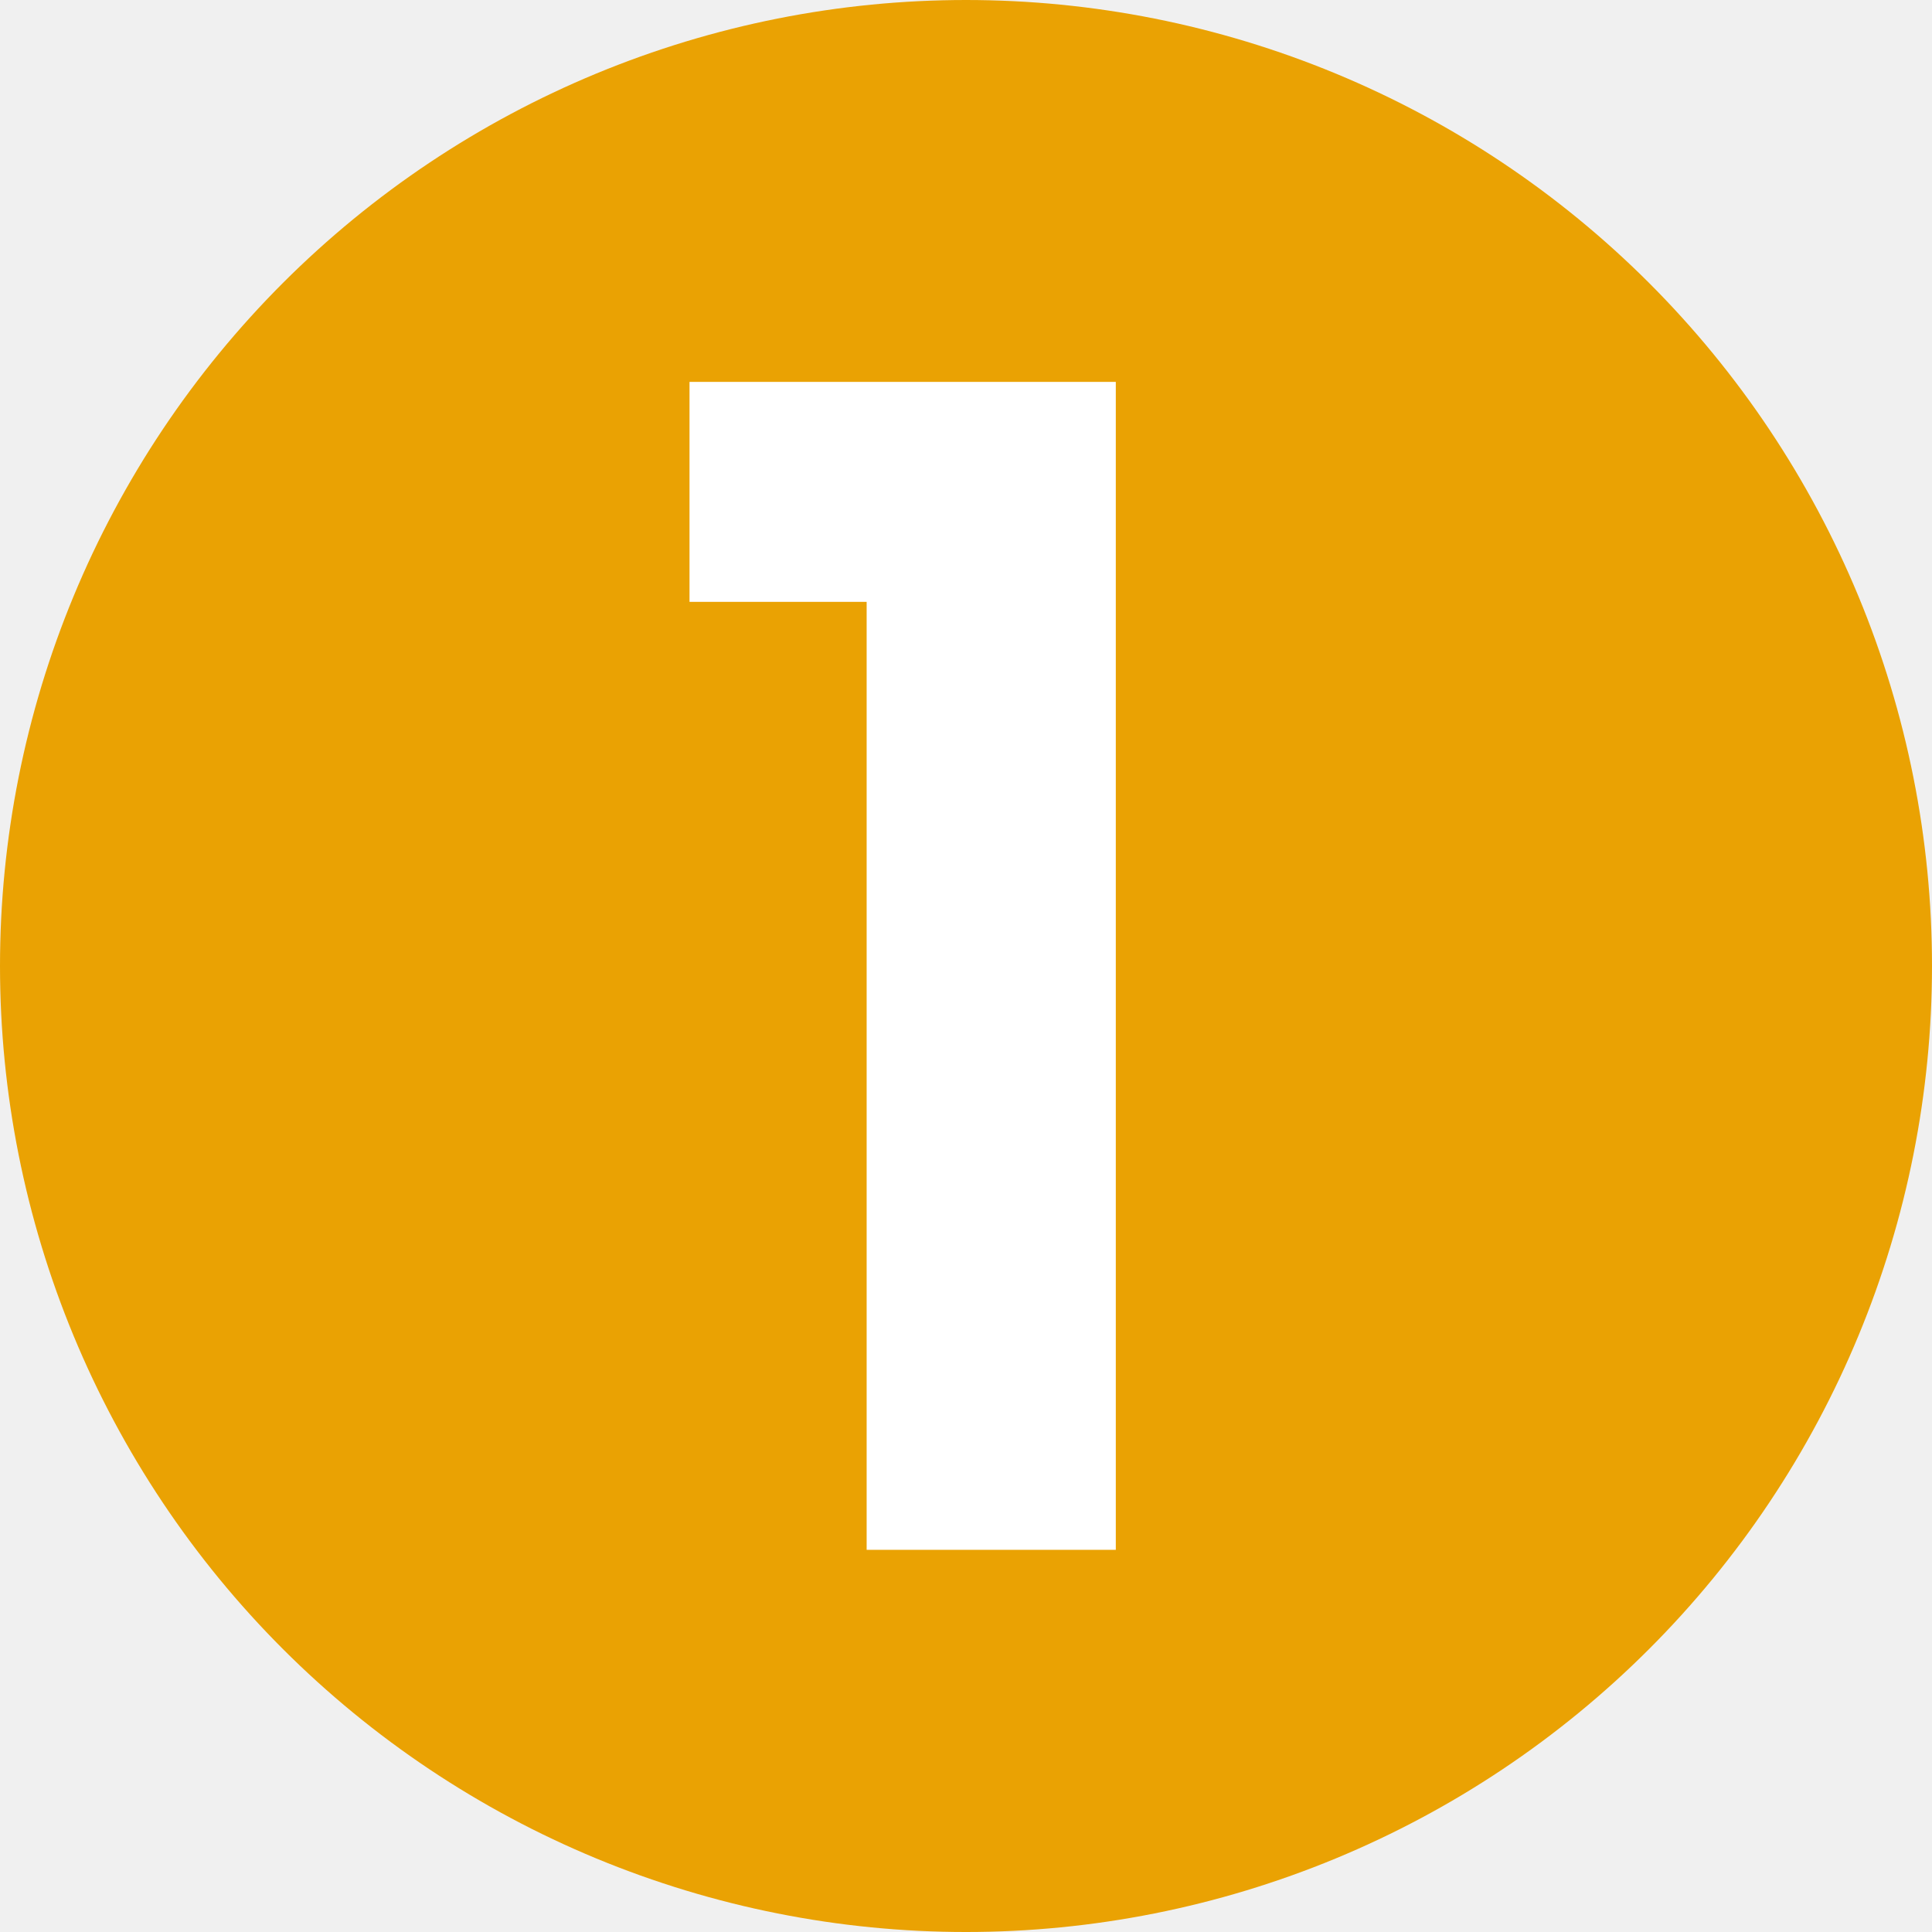
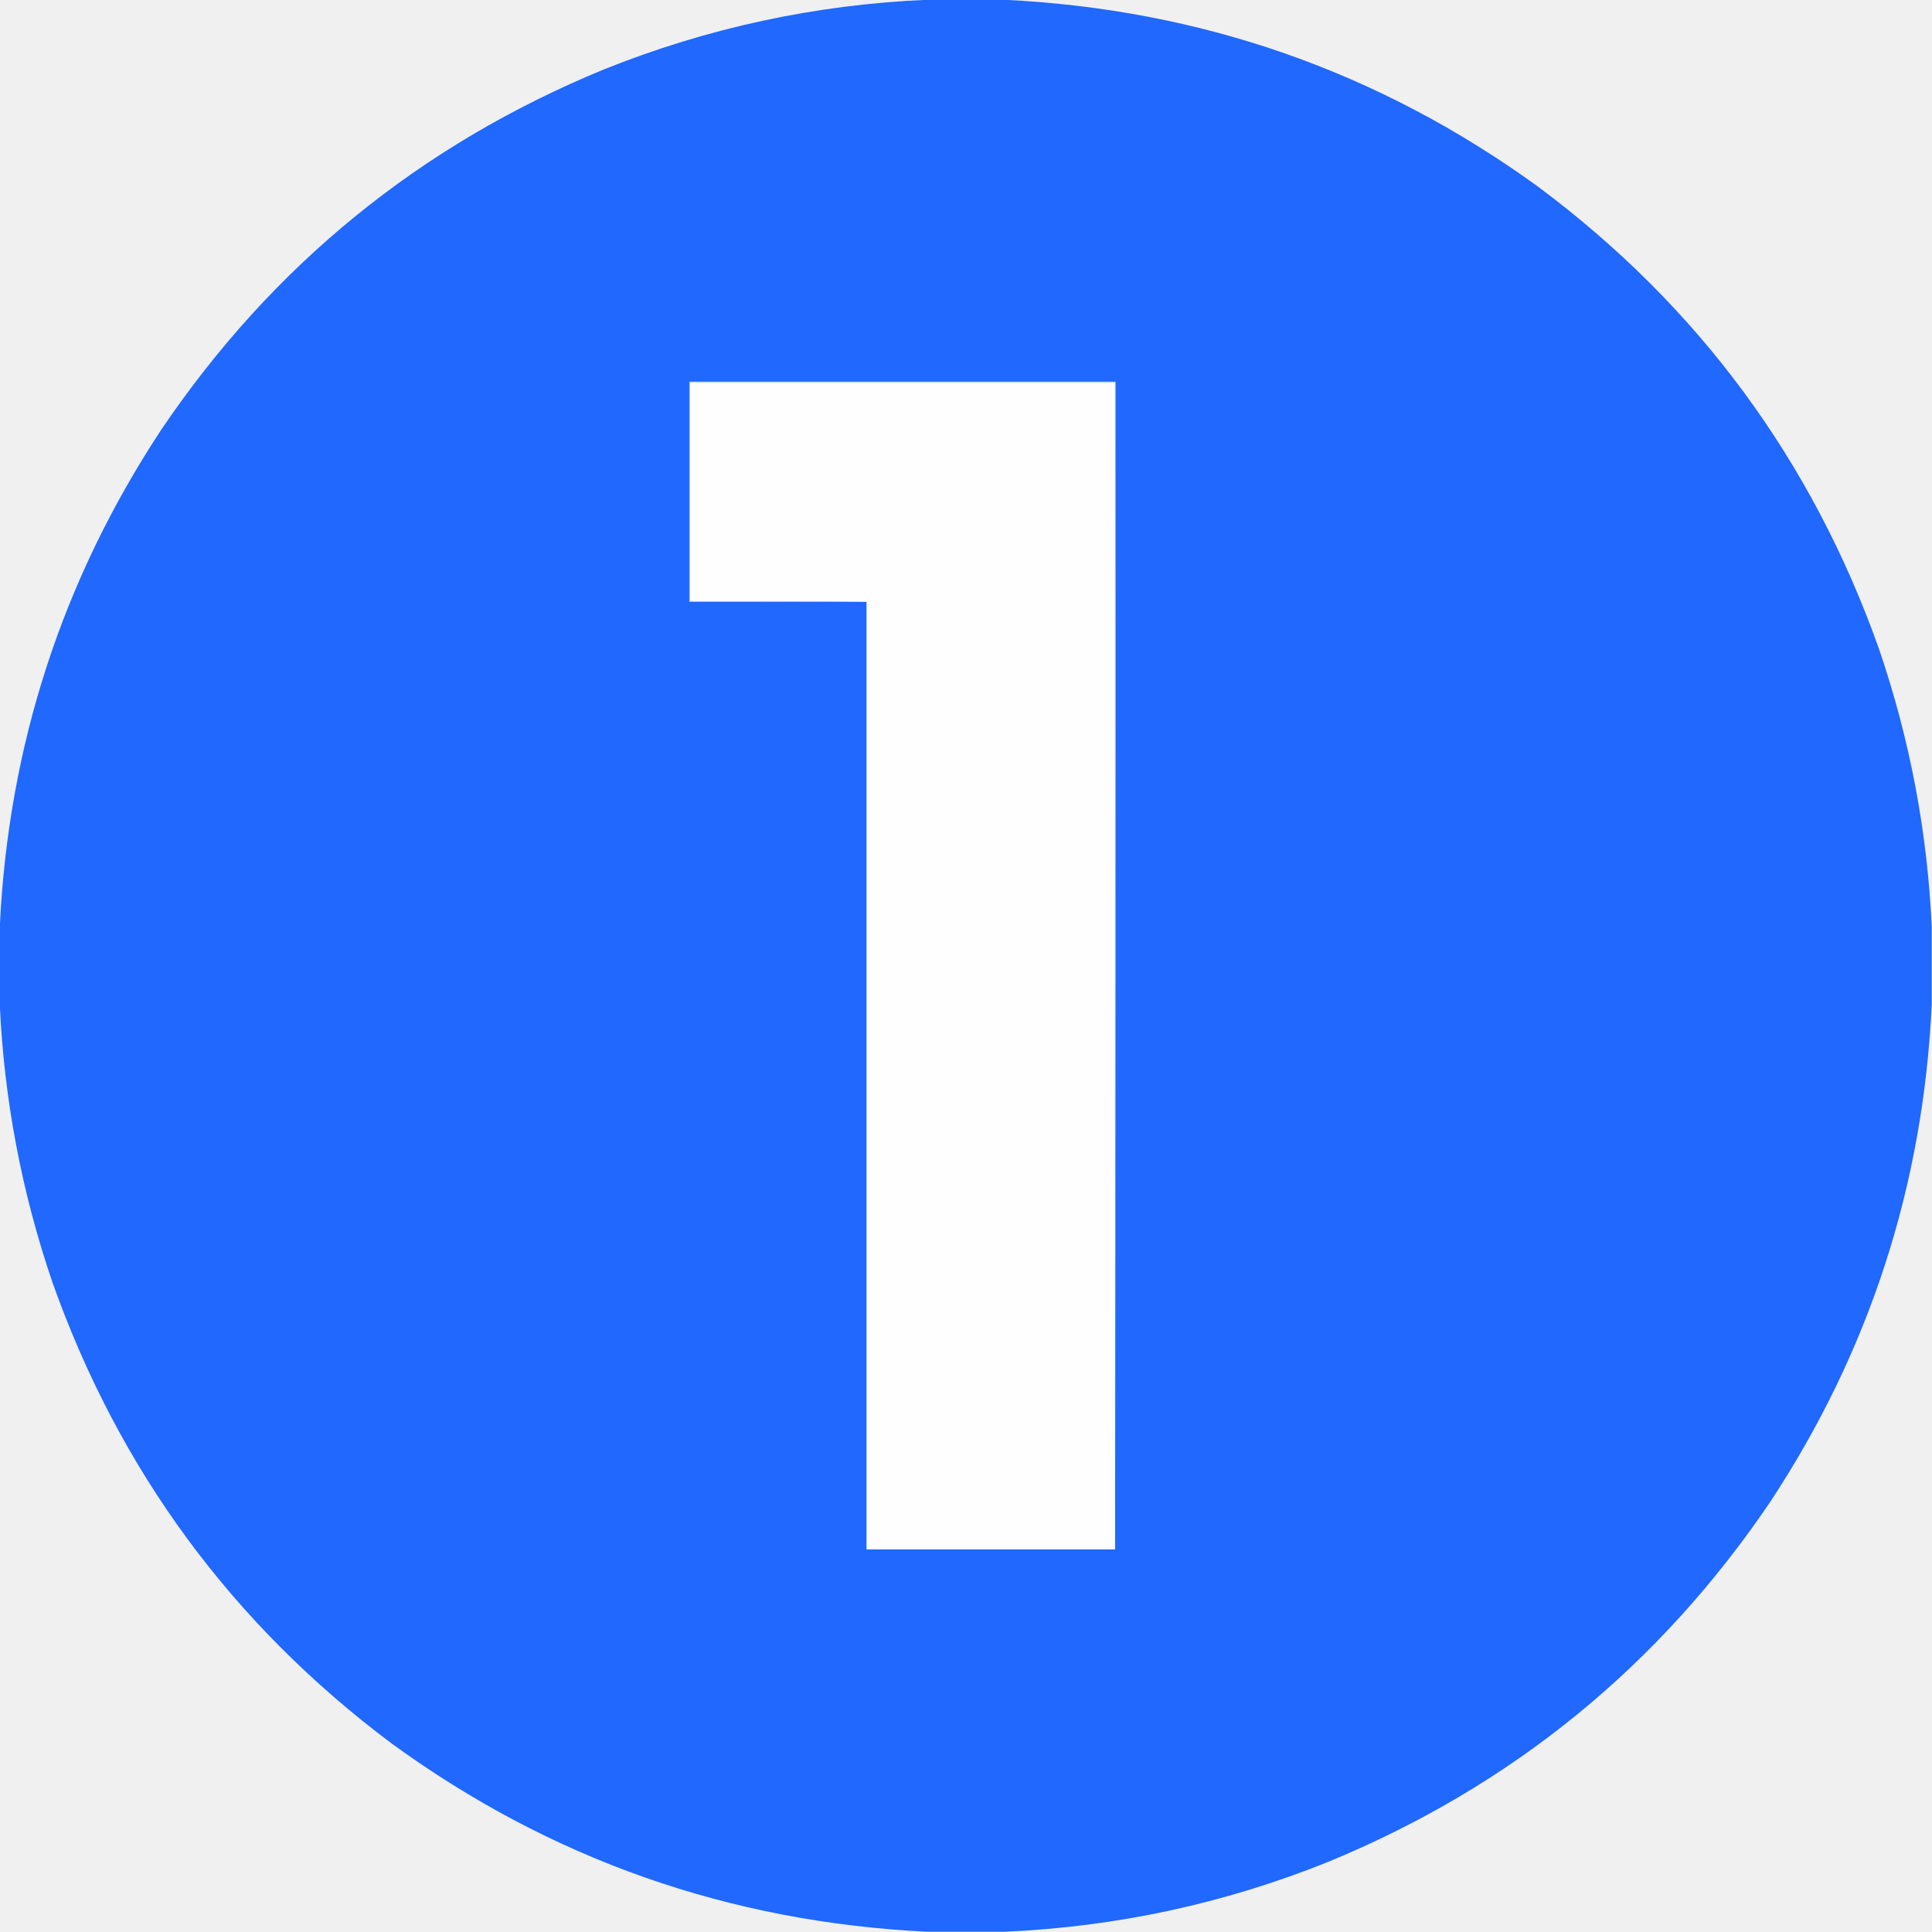
- <svg xmlns="http://www.w3.org/2000/svg" version="1.1" id="Layer_1" x="0px" y="0px" viewBox="0 0 5000 5000" style="enable-background:new 0 0 5000 5000;" xml:space="preserve">
-   <style type="text/css">
- 	.st0{fill:#EAA203;}
- 	.st1{fill:#FFFFFF;}
- </style>
-   <path class="st0" d="M5000,2500c0,40.92-1,81.8-3.01,122.67c-2.01,40.87-5.02,81.66-9.03,122.38  c-4.01,40.72-9.02,81.31-15.02,121.79c-6.01,40.47-13,80.77-20.98,120.9c-7.98,40.13-16.94,80.04-26.89,119.72  c-9.94,39.69-20.85,79.11-32.73,118.27c-11.88,39.15-24.71,77.99-38.49,116.51c-13.79,38.52-28.5,76.68-44.16,114.48  c-15.66,37.8-32.23,75.19-49.72,112.18c-17.49,36.99-35.89,73.52-55.17,109.6c-19.29,36.08-39.45,71.67-60.48,106.77  c-21.04,35.09-42.92,69.65-65.65,103.67c-22.73,34.02-46.28,67.46-70.66,100.32c-24.37,32.86-49.54,65.1-75.49,96.73  c-25.96,31.62-52.67,62.6-80.15,92.91c-27.47,30.32-55.68,59.94-84.61,88.87c-28.93,28.93-58.55,57.14-88.87,84.61  c-30.31,27.47-61.29,54.19-92.91,80.15c-31.63,25.95-63.88,51.12-96.73,75.49c-32.86,24.38-66.31,47.93-100.32,70.66  c-34.02,22.73-68.58,44.61-103.67,65.65c-35.09,21.03-70.68,41.19-106.77,60.48c-36.08,19.29-72.61,37.68-109.6,55.17  c-36.98,17.49-74.38,34.07-112.18,49.72c-37.8,15.66-75.96,30.38-114.48,44.16c-38.52,13.78-77.36,26.61-116.51,38.49  c-39.16,11.88-78.57,22.79-118.27,32.73c-39.69,9.94-79.59,18.9-119.72,26.89c-40.12,7.98-80.43,14.97-120.9,20.98  c-40.47,6-81.07,11.01-121.79,15.02c-40.72,4.01-81.51,7.02-122.38,9.03c-40.86,2.01-81.75,3.01-122.67,3.01  c-40.92,0-81.8-1-122.67-3.01c-40.86-2.01-81.66-5.02-122.37-9.03c-40.72-4.01-81.31-9.02-121.79-15.02  c-40.47-6.01-80.77-13-120.9-20.98c-40.13-7.98-80.04-16.94-119.73-26.89c-39.69-9.94-79.1-20.85-118.26-32.73  c-39.15-11.88-77.99-24.71-116.51-38.49c-38.53-13.79-76.69-28.5-114.48-44.16c-37.8-15.66-75.19-32.23-112.18-49.72  c-36.98-17.49-73.52-35.89-109.6-55.17c-36.08-19.29-71.67-39.45-106.76-60.48c-35.09-21.04-69.65-42.92-103.67-65.65  c-34.02-22.73-67.46-46.28-100.32-70.66c-32.86-24.37-65.1-49.54-96.73-75.49c-31.62-25.96-62.6-52.67-92.91-80.15  c-30.32-27.47-59.94-55.68-88.87-84.61c-28.93-28.93-57.14-58.55-84.61-88.87c-27.47-30.31-54.19-61.29-80.15-92.91  c-25.96-31.63-51.12-63.88-75.49-96.73c-24.37-32.86-47.92-66.31-70.65-100.32c-22.73-34.02-44.61-68.58-65.65-103.67  c-21.03-35.09-41.19-70.68-60.48-106.77c-19.29-36.08-37.68-72.61-55.17-109.6c-17.49-36.98-34.07-74.38-49.72-112.18  c-15.66-37.8-30.38-75.96-44.16-114.48c-13.79-38.52-26.61-77.36-38.49-116.51c-11.88-39.16-22.79-78.58-32.73-118.27  s-18.9-79.59-26.89-119.72c-7.98-40.12-14.97-80.43-20.98-120.9c-6-40.47-11.01-81.07-15.02-121.79s-7.02-81.51-9.03-122.38  C1.01,2581.8,0,2540.92,0,2500c0-40.92,1.01-81.8,3.01-122.67c2.01-40.87,5.02-81.66,9.03-122.38s9.02-81.31,15.02-121.79  c6.01-40.47,12.99-80.77,20.98-120.9c7.98-40.13,16.94-80.04,26.89-119.73c9.94-39.69,20.85-79.1,32.73-118.26  c11.88-39.15,24.7-77.99,38.49-116.51c13.78-38.52,28.51-76.68,44.16-114.48c15.66-37.8,32.23-75.19,49.72-112.18  c17.49-36.99,35.89-73.52,55.17-109.6c19.29-36.08,39.45-71.67,60.48-106.77c21.04-35.09,42.92-69.65,65.65-103.67  c22.73-34.02,46.28-67.46,70.65-100.32c24.38-32.86,49.54-65.1,75.49-96.73c25.95-31.62,52.67-62.6,80.15-92.91  c27.48-30.32,55.68-59.94,84.61-88.87c28.93-28.93,58.55-57.14,88.87-84.61c30.31-27.47,61.29-54.19,92.91-80.15  c31.63-25.96,63.88-51.12,96.73-75.49c32.86-24.37,66.31-47.92,100.32-70.65c34.02-22.73,68.58-44.61,103.67-65.65  c35.09-21.03,70.68-41.19,106.77-60.48c36.08-19.29,72.61-37.68,109.6-55.17c36.99-17.49,74.38-34.07,112.18-49.72  c37.8-15.66,75.96-30.38,114.48-44.16c38.52-13.79,77.36-26.61,116.51-38.49c39.16-11.88,78.57-22.79,118.26-32.73  c39.69-9.94,79.6-18.9,119.73-26.89c40.12-7.98,80.43-14.97,120.9-20.98c40.47-6,81.07-11.01,121.79-15.02  c40.71-4.01,81.51-7.02,122.37-9.03C2418.2,1.01,2459.08,0,2500,0c40.92,0,81.8,1.01,122.67,3.01c40.87,2.01,81.66,5.02,122.38,9.03  s81.31,9.02,121.79,15.02c40.47,6.01,80.77,13,120.9,20.98c40.13,7.98,80.04,16.94,119.72,26.89  c39.69,9.94,79.11,20.85,118.27,32.73c39.15,11.88,77.99,24.7,116.51,38.49c38.52,13.78,76.68,28.51,114.48,44.16  c37.8,15.66,75.19,32.23,112.18,49.72c36.99,17.49,73.53,35.89,109.61,55.17c36.08,19.29,71.67,39.45,106.76,60.48  c35.09,21.04,69.65,42.92,103.67,65.65c34.02,22.73,67.46,46.28,100.32,70.65c32.86,24.38,65.1,49.54,96.73,75.49  c31.62,25.96,62.6,52.67,92.91,80.15c30.32,27.48,59.94,55.68,88.87,84.61c28.93,28.93,57.14,58.55,84.61,88.87  c27.48,30.31,54.19,61.29,80.15,92.91c25.95,31.63,51.12,63.88,75.49,96.73c24.38,32.86,47.93,66.31,70.66,100.32  c22.73,34.02,44.61,68.58,65.65,103.67c21.03,35.09,41.19,70.68,60.48,106.77c19.29,36.08,37.68,72.61,55.17,109.6  c17.49,36.98,34.07,74.38,49.72,112.18c15.66,37.8,30.38,75.96,44.16,114.48c13.78,38.52,26.61,77.36,38.49,116.51  c11.88,39.16,22.79,78.57,32.73,118.26c9.94,39.69,18.9,79.6,26.89,119.73c7.98,40.12,14.97,80.43,20.98,120.9  c6,40.47,11.01,81.07,15.02,121.79c4.01,40.72,7.02,81.51,9.03,122.38C4999,2418.2,5000,2459.08,5000,2500z" />
+ <svg xmlns="http://www.w3.org/2000/svg" version="1.1" width="4088px" height="4088px" style="shape-rendering:geometricPrecision; text-rendering:geometricPrecision; image-rendering:optimizeQuality; fill-rule:evenodd; clip-rule:evenodd">
  <g>
-     <g transform="translate(1243.889, 3008.193)">
-       <g>
-         <path class="st1" d="M998.99,1002.73h644.82v-3022.59H540.57v569.26h458.42V1002.73z" />
-       </g>
-     </g>
+     <path style="opacity:1" fill="#2068fe" d="M 1962.5,-0.5 C 2016.5,-0.5 2070.5,-0.5 2124.5,-0.5C 2541.71,19.603 2918.37,151.437 3254.5,395C 3593.94,647.965 3834.44,974.131 3976,1373.5C 4041.25,1564.53 4078.42,1760.87 4087.5,1962.5C 4087.5,2016.5 4087.5,2070.5 4087.5,2124.5C 4069.66,2507.82 3955.83,2858.82 3746,3177.5C 3510.41,3525.76 3198.25,3779.92 2809.5,3940C 2589.63,4028.2 2361.3,4077.37 2124.5,4087.5C 2070.5,4087.5 2016.5,4087.5 1962.5,4087.5C 1543.47,4067.2 1165.47,3934.37 828.5,3689C 491.195,3436.31 252.028,3111.15 111,2713.5C 45.745,2522.43 8.578,2326.1 -0.5,2124.5C -0.5,2070.5 -0.5,2016.5 -0.5,1962.5C 17.325,1579.22 131.158,1228.22 341,909.5C 576.626,561.196 888.793,307.029 1277.5,147C 1497.37,58.8 1725.7,9.634 1962.5,-0.5 Z" />
+   </g>
+   <g>
+     <path style="opacity:1" fill="#fefeff" d="M 2359.5,3278.5 C 2184.17,3278.5 2008.83,3278.5 1833.5,3278.5C 1833.5,2610.17 1833.5,1941.83 1833.5,1273.5C 1709,1272.5 1584.33,1272.17 1459.5,1272.5C 1459.5,1117.83 1459.5,963.167 1459.5,808.5C 1759.5,808.5 2059.5,808.5 2359.5,808.5C 2359.5,1631.83 2359.5,2455.17 2359.5,3278.5 Z" />
+   </g>
+   <g>
+     <path style="opacity:1" fill="#d0dfff" d="M 2359.5,3278.5 C 2359.5,2455.17 2359.5,1631.83 2359.5,808.5C 2059.5,808.5 1759.5,808.5 1459.5,808.5C 1459.5,963.167 1459.5,1117.83 1459.5,1272.5C 1584.33,1272.17 1709,1272.5 1833.5,1273.5C 1708.5,1273.5 1583.5,1273.5 1458.5,1273.5C 1458.5,1118.17 1458.5,962.833 1458.5,807.5C 1759.17,807.5 2059.83,807.5 2360.5,807.5C 2360.83,1631.33 2360.5,2455 2359.5,3278.5 Z" />
  </g>
</svg>
